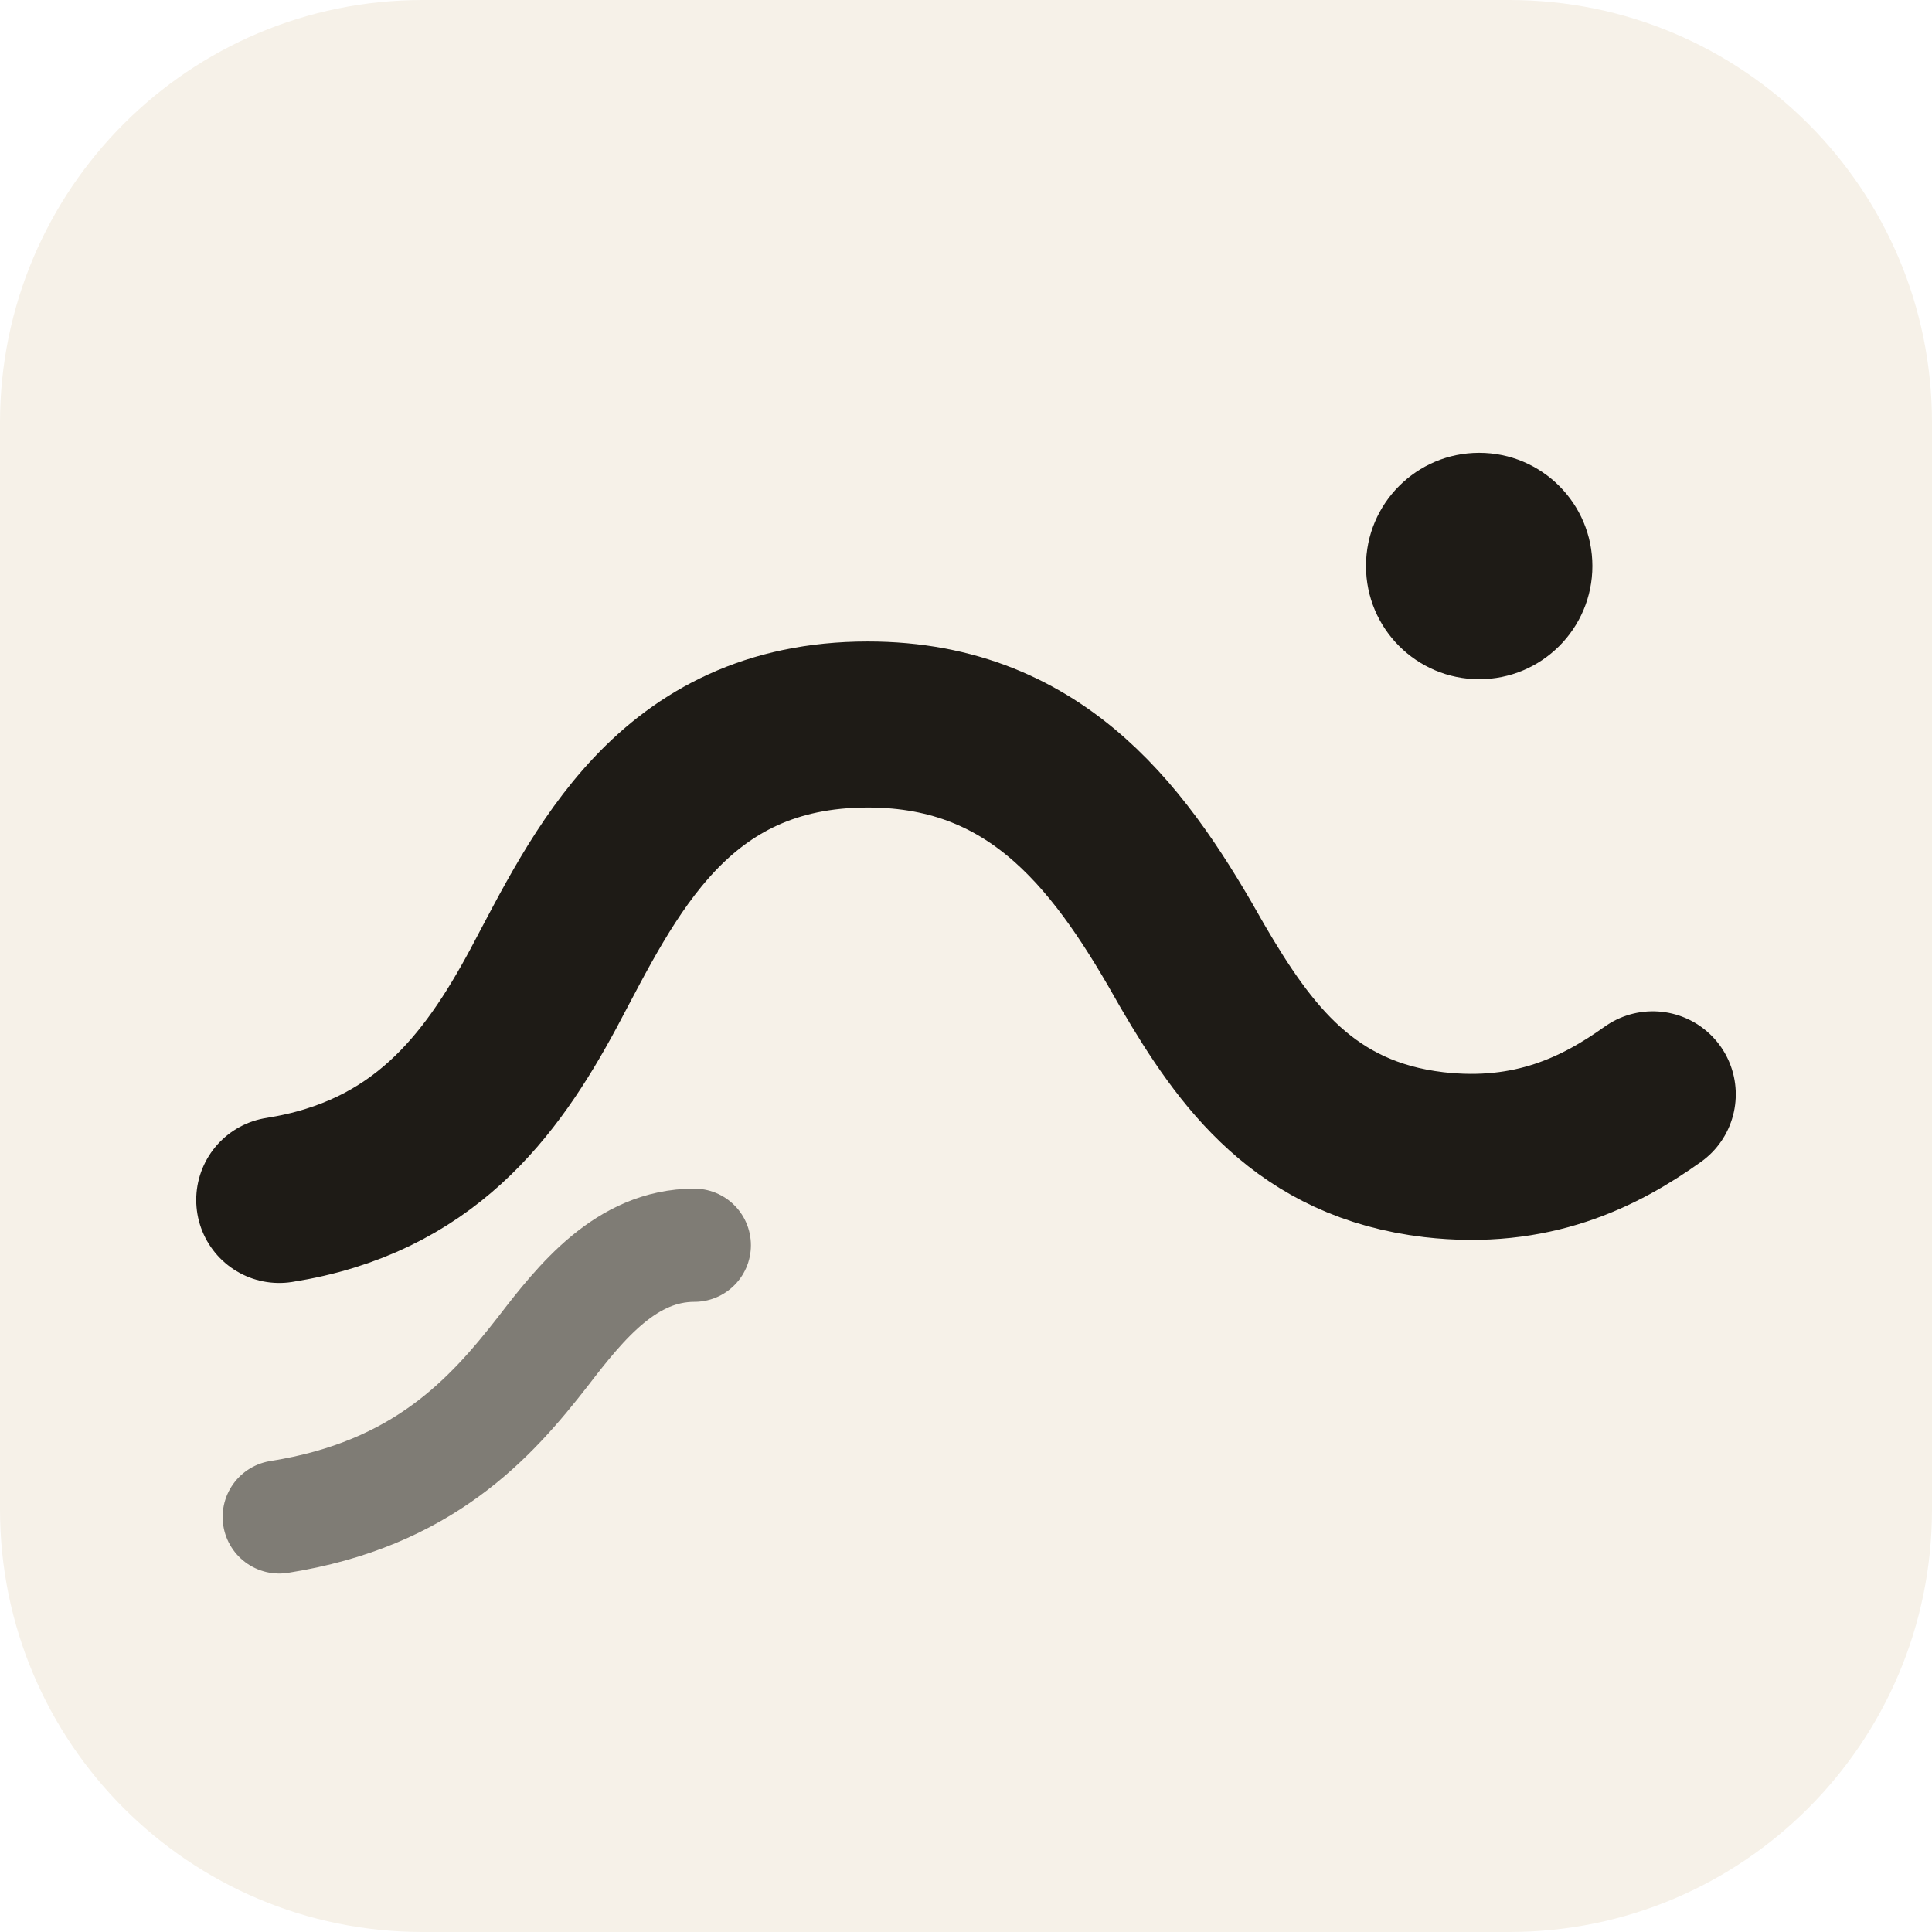
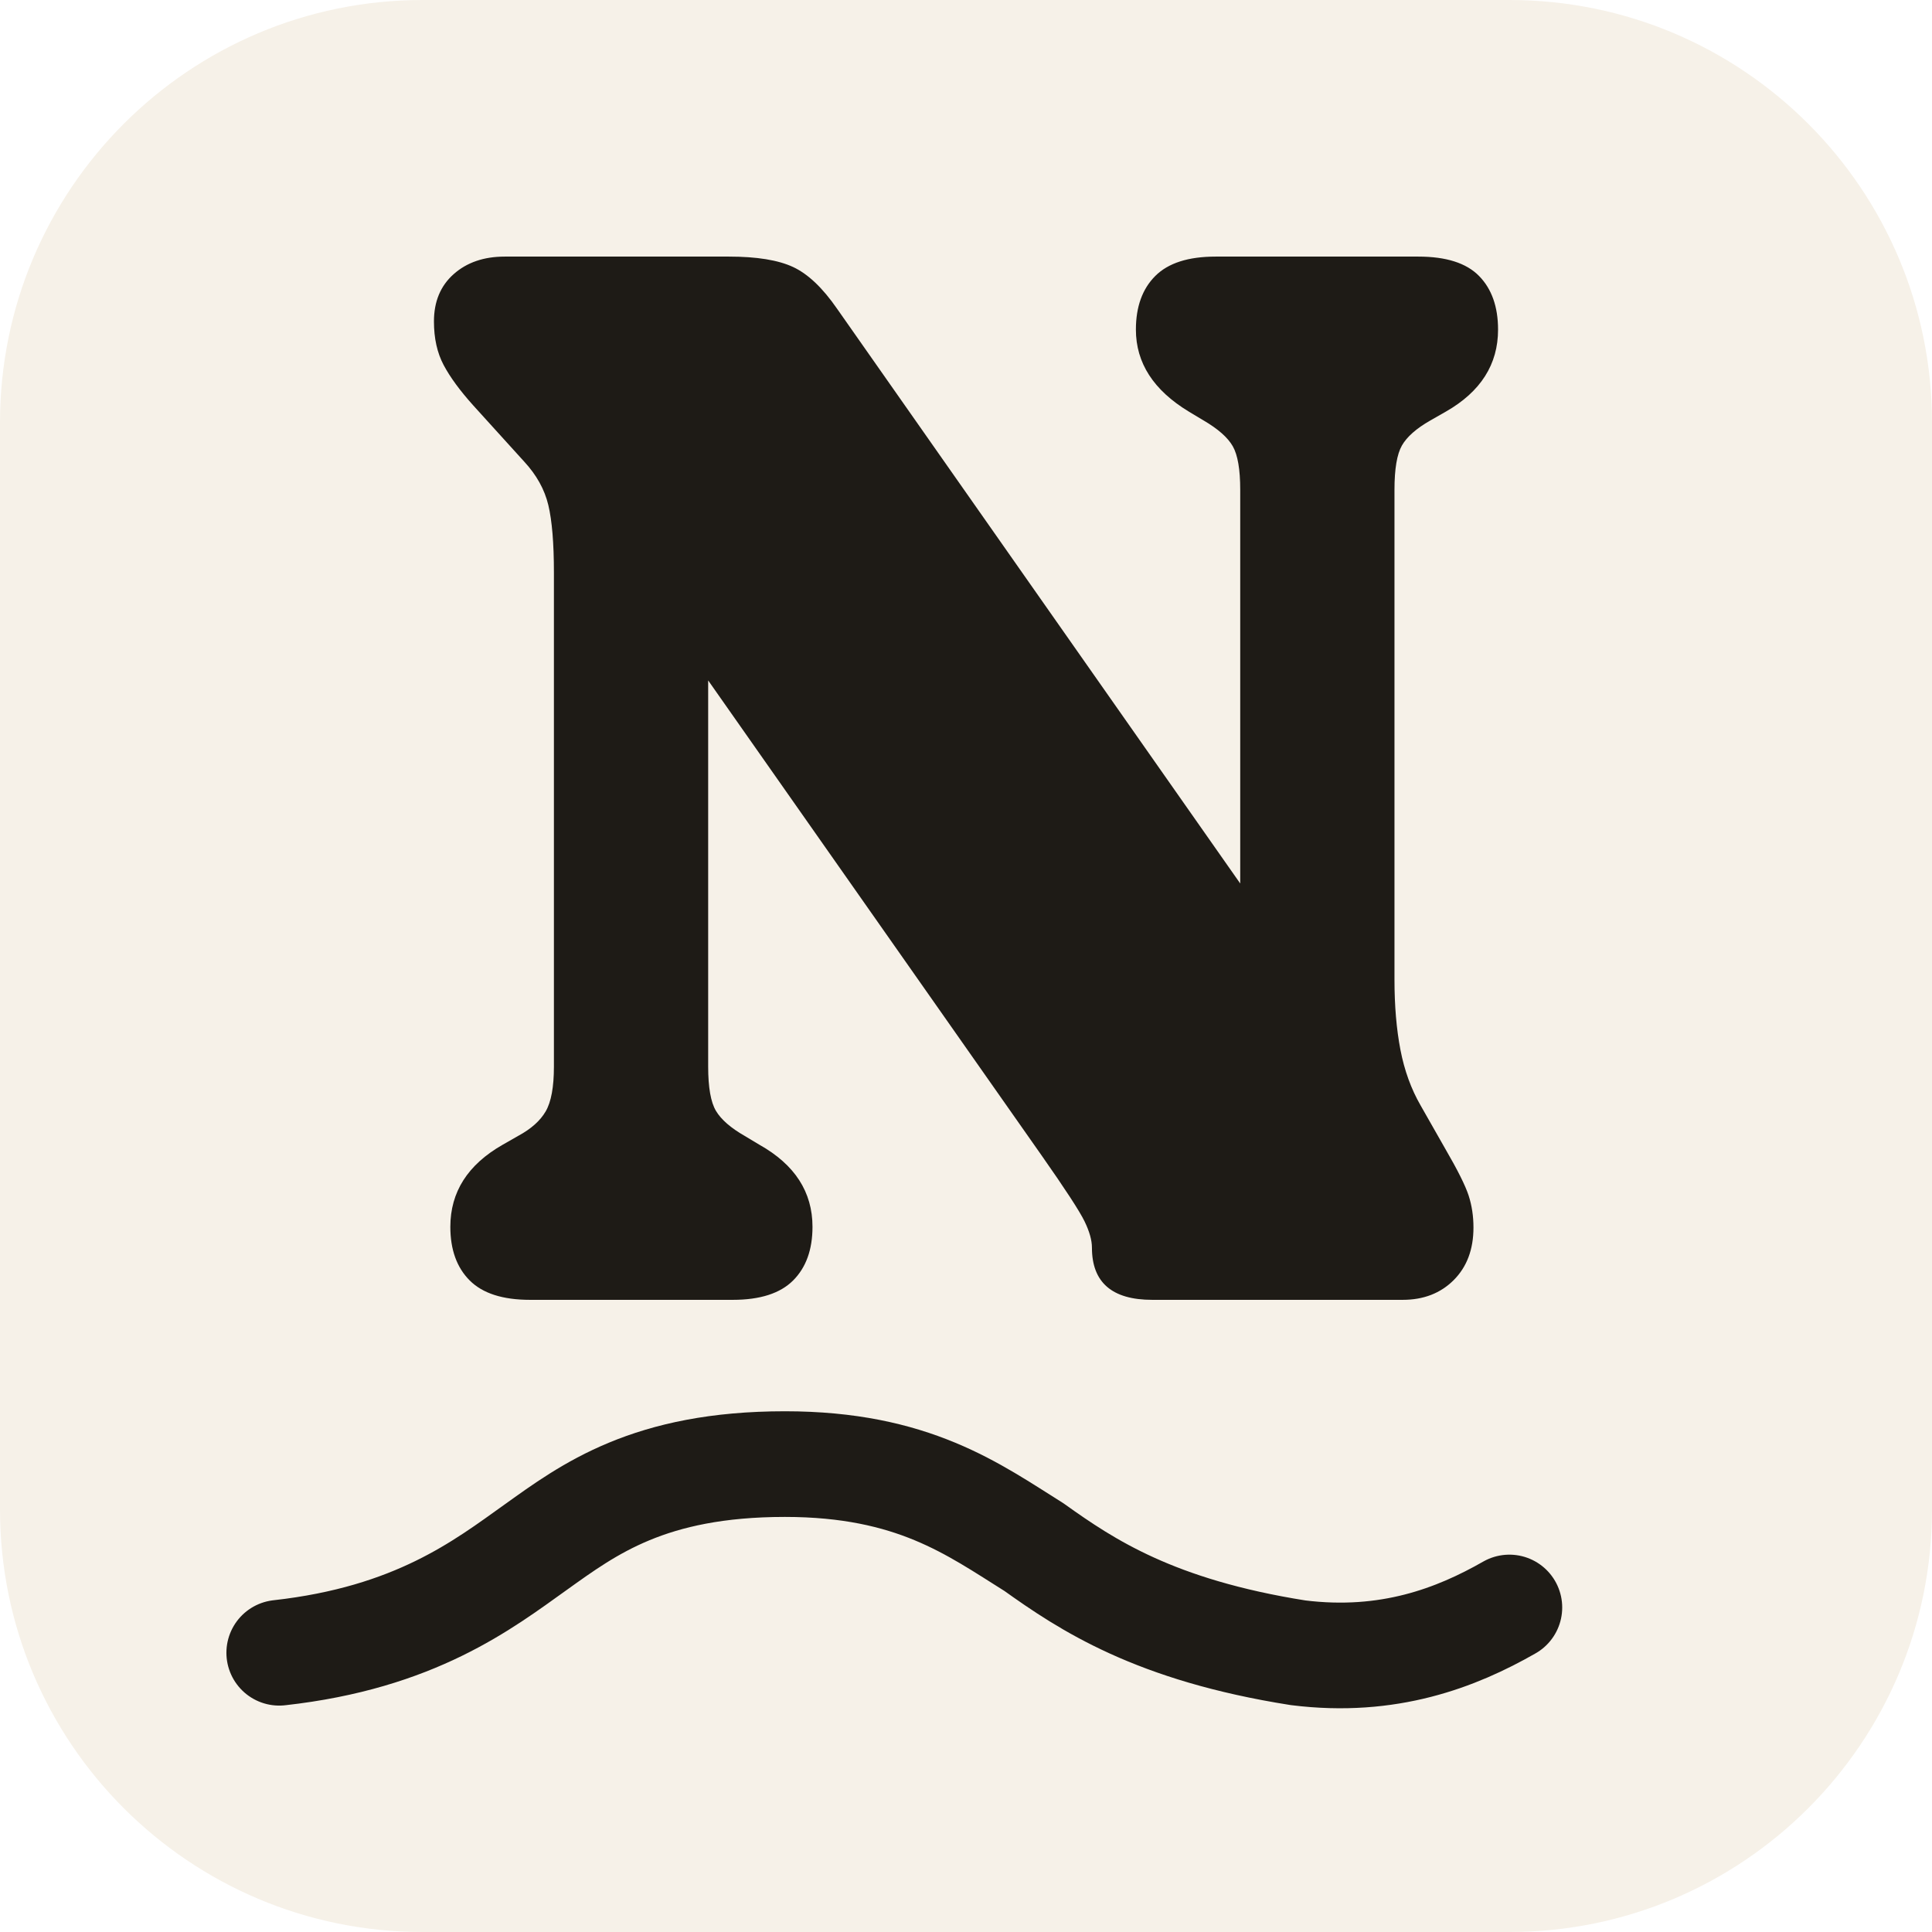
<svg xmlns="http://www.w3.org/2000/svg" viewBox="0 0 512 512" role="img" aria-label="Nordsurf">
  <rect width="512" height="512" rx="112" fill="#F6F1E8" />
-   <path d="M74 318c38-6 56-30 70-56 16-30 34-70 86-70 46 0 68 32 86 64 14 24 30 46 64 50 26 3 44-6 58-16" fill="none" stroke="#1E1B16" stroke-width="44" stroke-linecap="round" stroke-linejoin="round" />
-   <path d="M74 402c38-6 56-26 70-44 10-13 22-28 40-28" fill="none" stroke="#1E1B16" stroke-width="30" stroke-linecap="round" stroke-linejoin="round" opacity=".55" />
-   <circle cx="392" cy="150" r="30" fill="#1E1B16" />
+   <path d="M215.319 325.118Q215.319 334.202 210.185 339.336Q205.05 344.471 194.189 344.471H140.475Q129.613 344.471 124.479 339.336Q119.345 334.202 119.345 325.118Q119.345 311.294 133.168 303.395L137.315 301.025Q142.45 298.261 144.622 294.508Q146.794 290.756 146.794 282.66V151.731Q146.794 140.08 145.313 133.859Q143.832 127.639 138.895 122.307L125.466 107.496Q120.134 101.571 117.567 96.733Q115.0 91.895 115.0 85.181Q115.0 77.282 120.233 72.641Q125.466 68.0 133.761 68.0H193.202Q204.261 68.0 210.185 70.765Q216.109 73.529 221.836 81.824L337.361 246.521L328.672 288.189V129.811Q328.672 121.714 326.697 118.258Q324.723 114.803 318.996 111.445L315.046 109.076Q301.025 100.584 301.025 87.353Q301.025 78.269 306.16 73.134Q311.294 68.0 322.155 68.0H375.87Q386.929 68.0 391.964 73.134Q397.0 78.269 397.0 87.353Q397.0 101.176 383.176 109.076L379.029 111.445Q373.5 114.605 371.525 118.061Q369.55 121.517 369.55 129.811V259.555Q369.55 270.021 371.13 278.216Q372.71 286.412 376.462 292.929L382.979 304.382Q387.916 312.874 389.2 316.824Q390.483 320.773 390.483 325.315Q390.483 334.004 385.25 339.237Q380.017 344.471 371.723 344.471H305.37Q289.374 344.471 289.374 330.647Q289.374 327.685 287.399 323.637Q285.424 319.588 276.143 306.357L168.714 153.311L187.672 127.046V282.66Q187.672 290.954 189.746 294.41Q191.819 297.866 197.349 301.025L201.298 303.395Q215.319 311.294 215.319 325.118Z" fill="#1E1B16" />
+   <path d="M74 438c36-4 54-18 68-28 14-10 30-22 66-22 34 0 50 12 66 22 14 10 32 22 70 28 24 3 42-4 56-12" fill="none" stroke="#1E1B16" stroke-width="28" stroke-linecap="round" stroke-linejoin="round" />
</svg>
